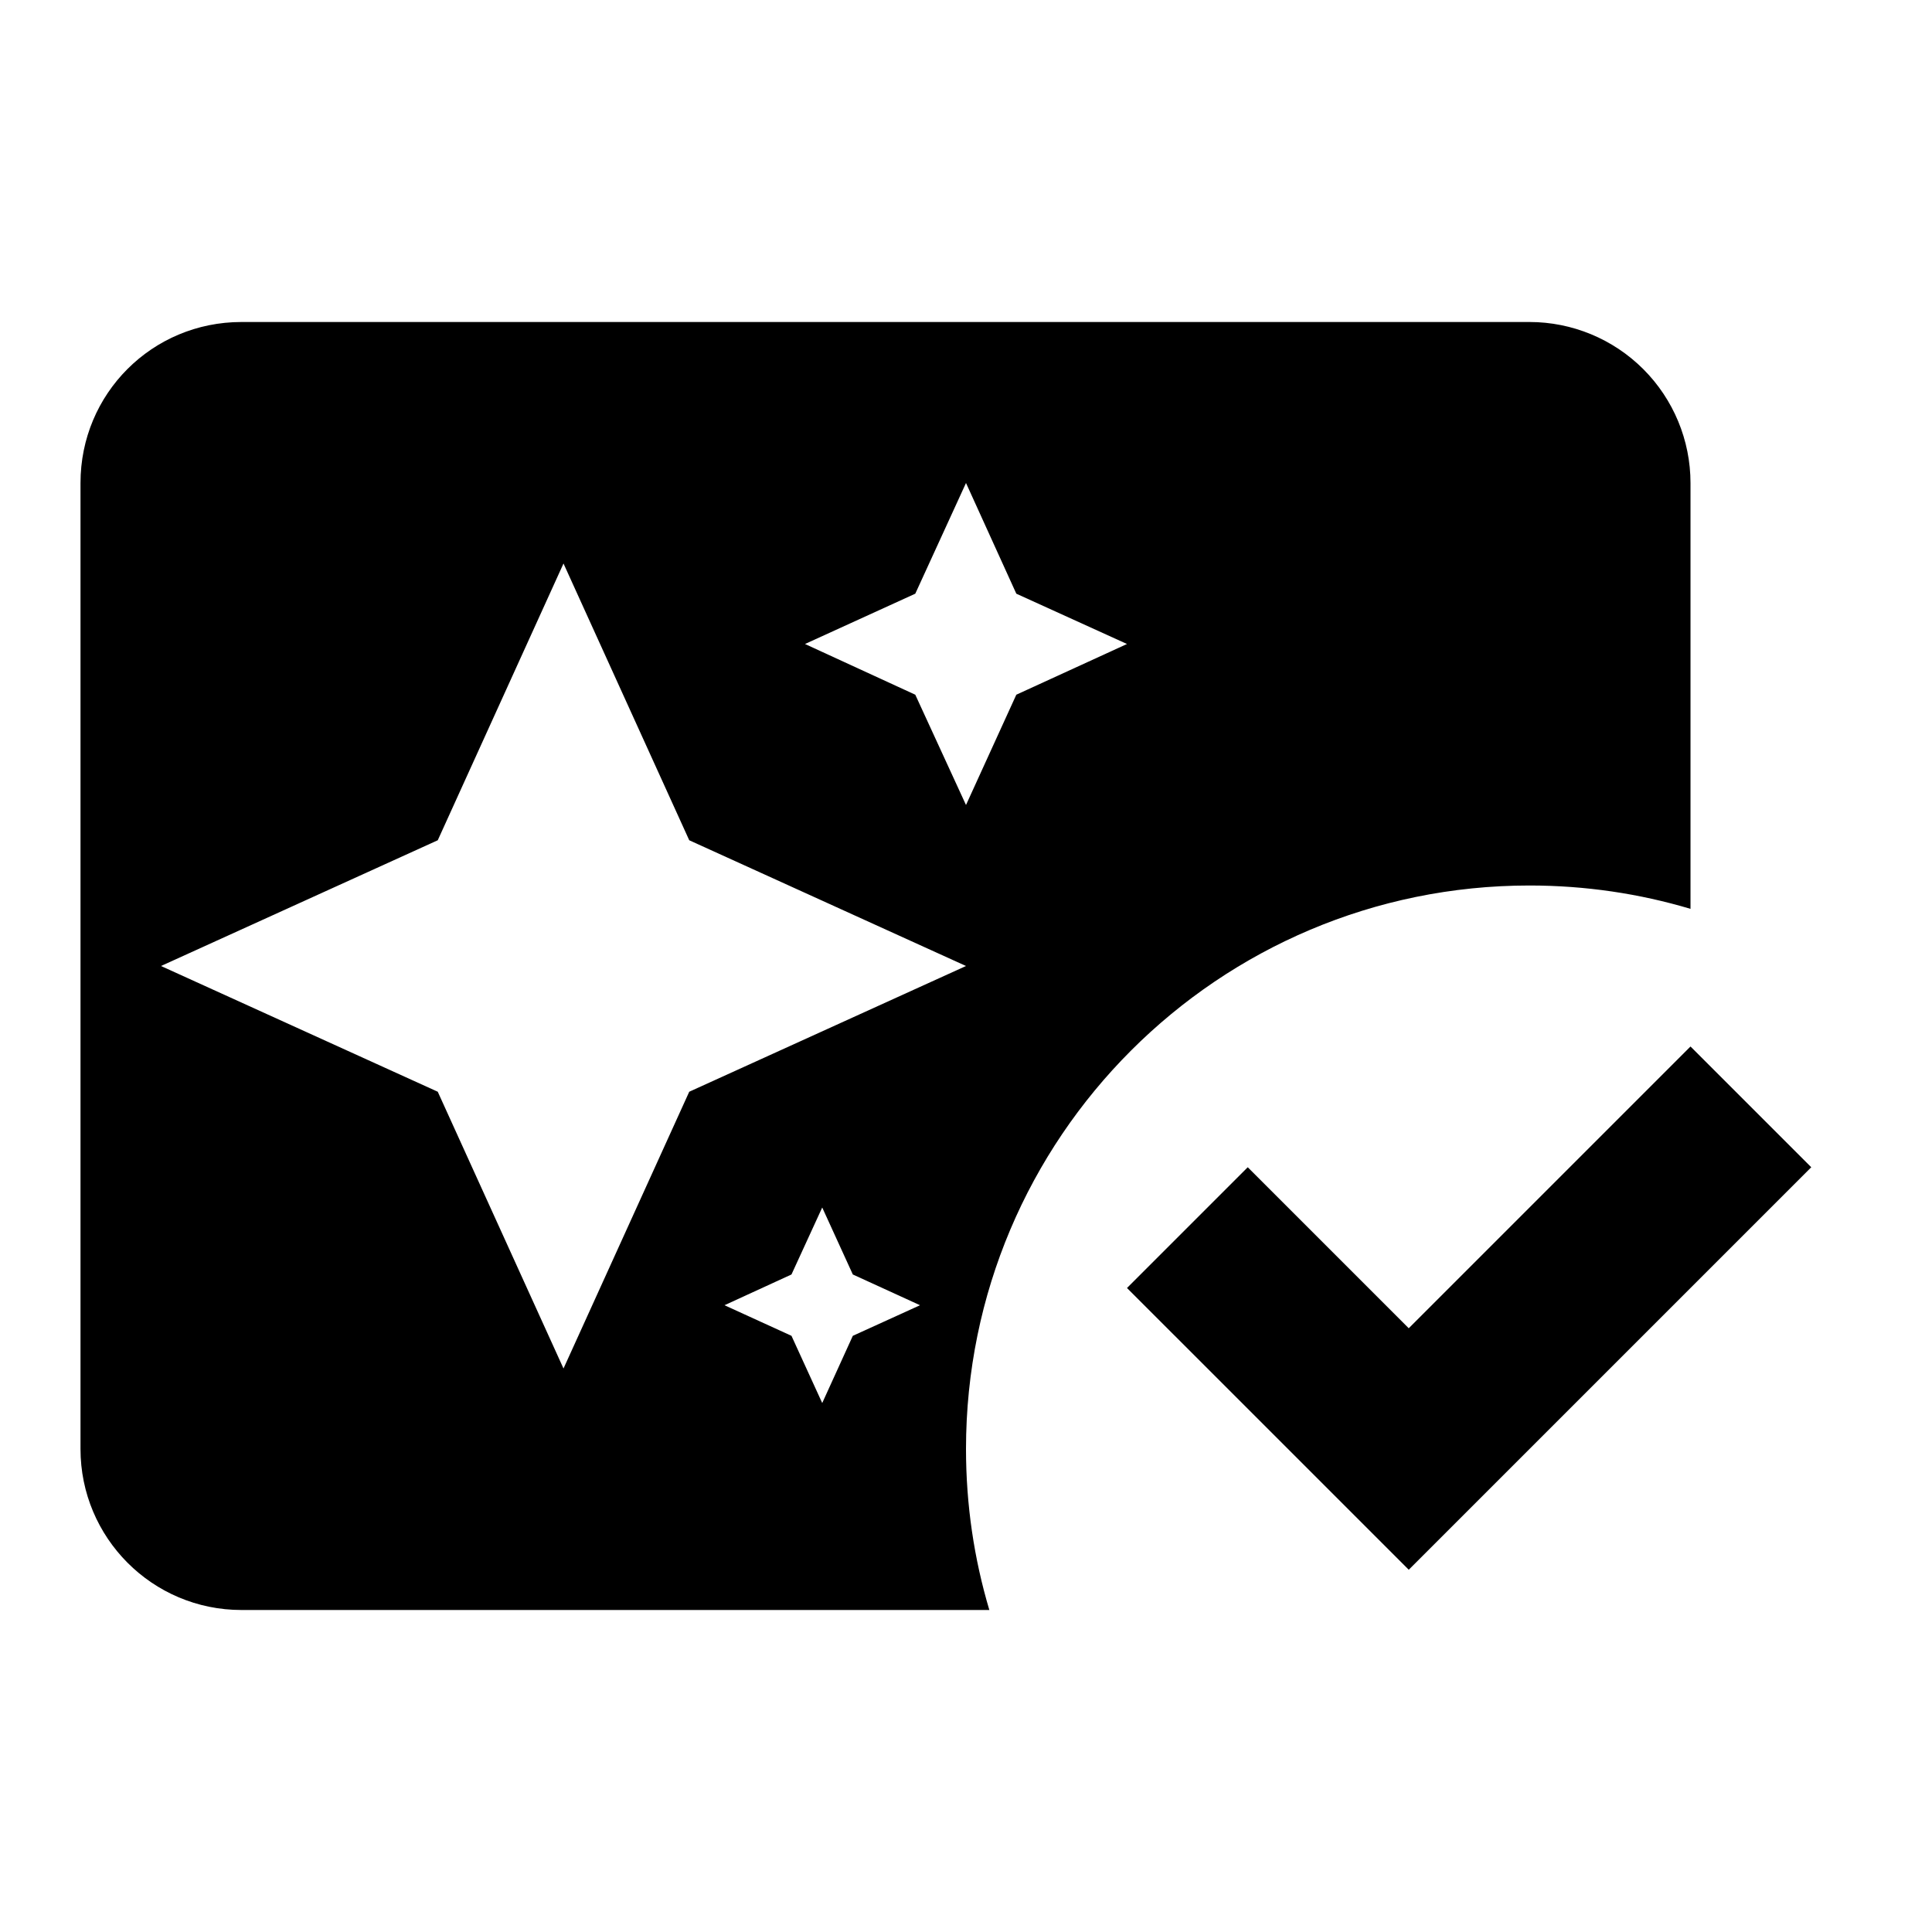
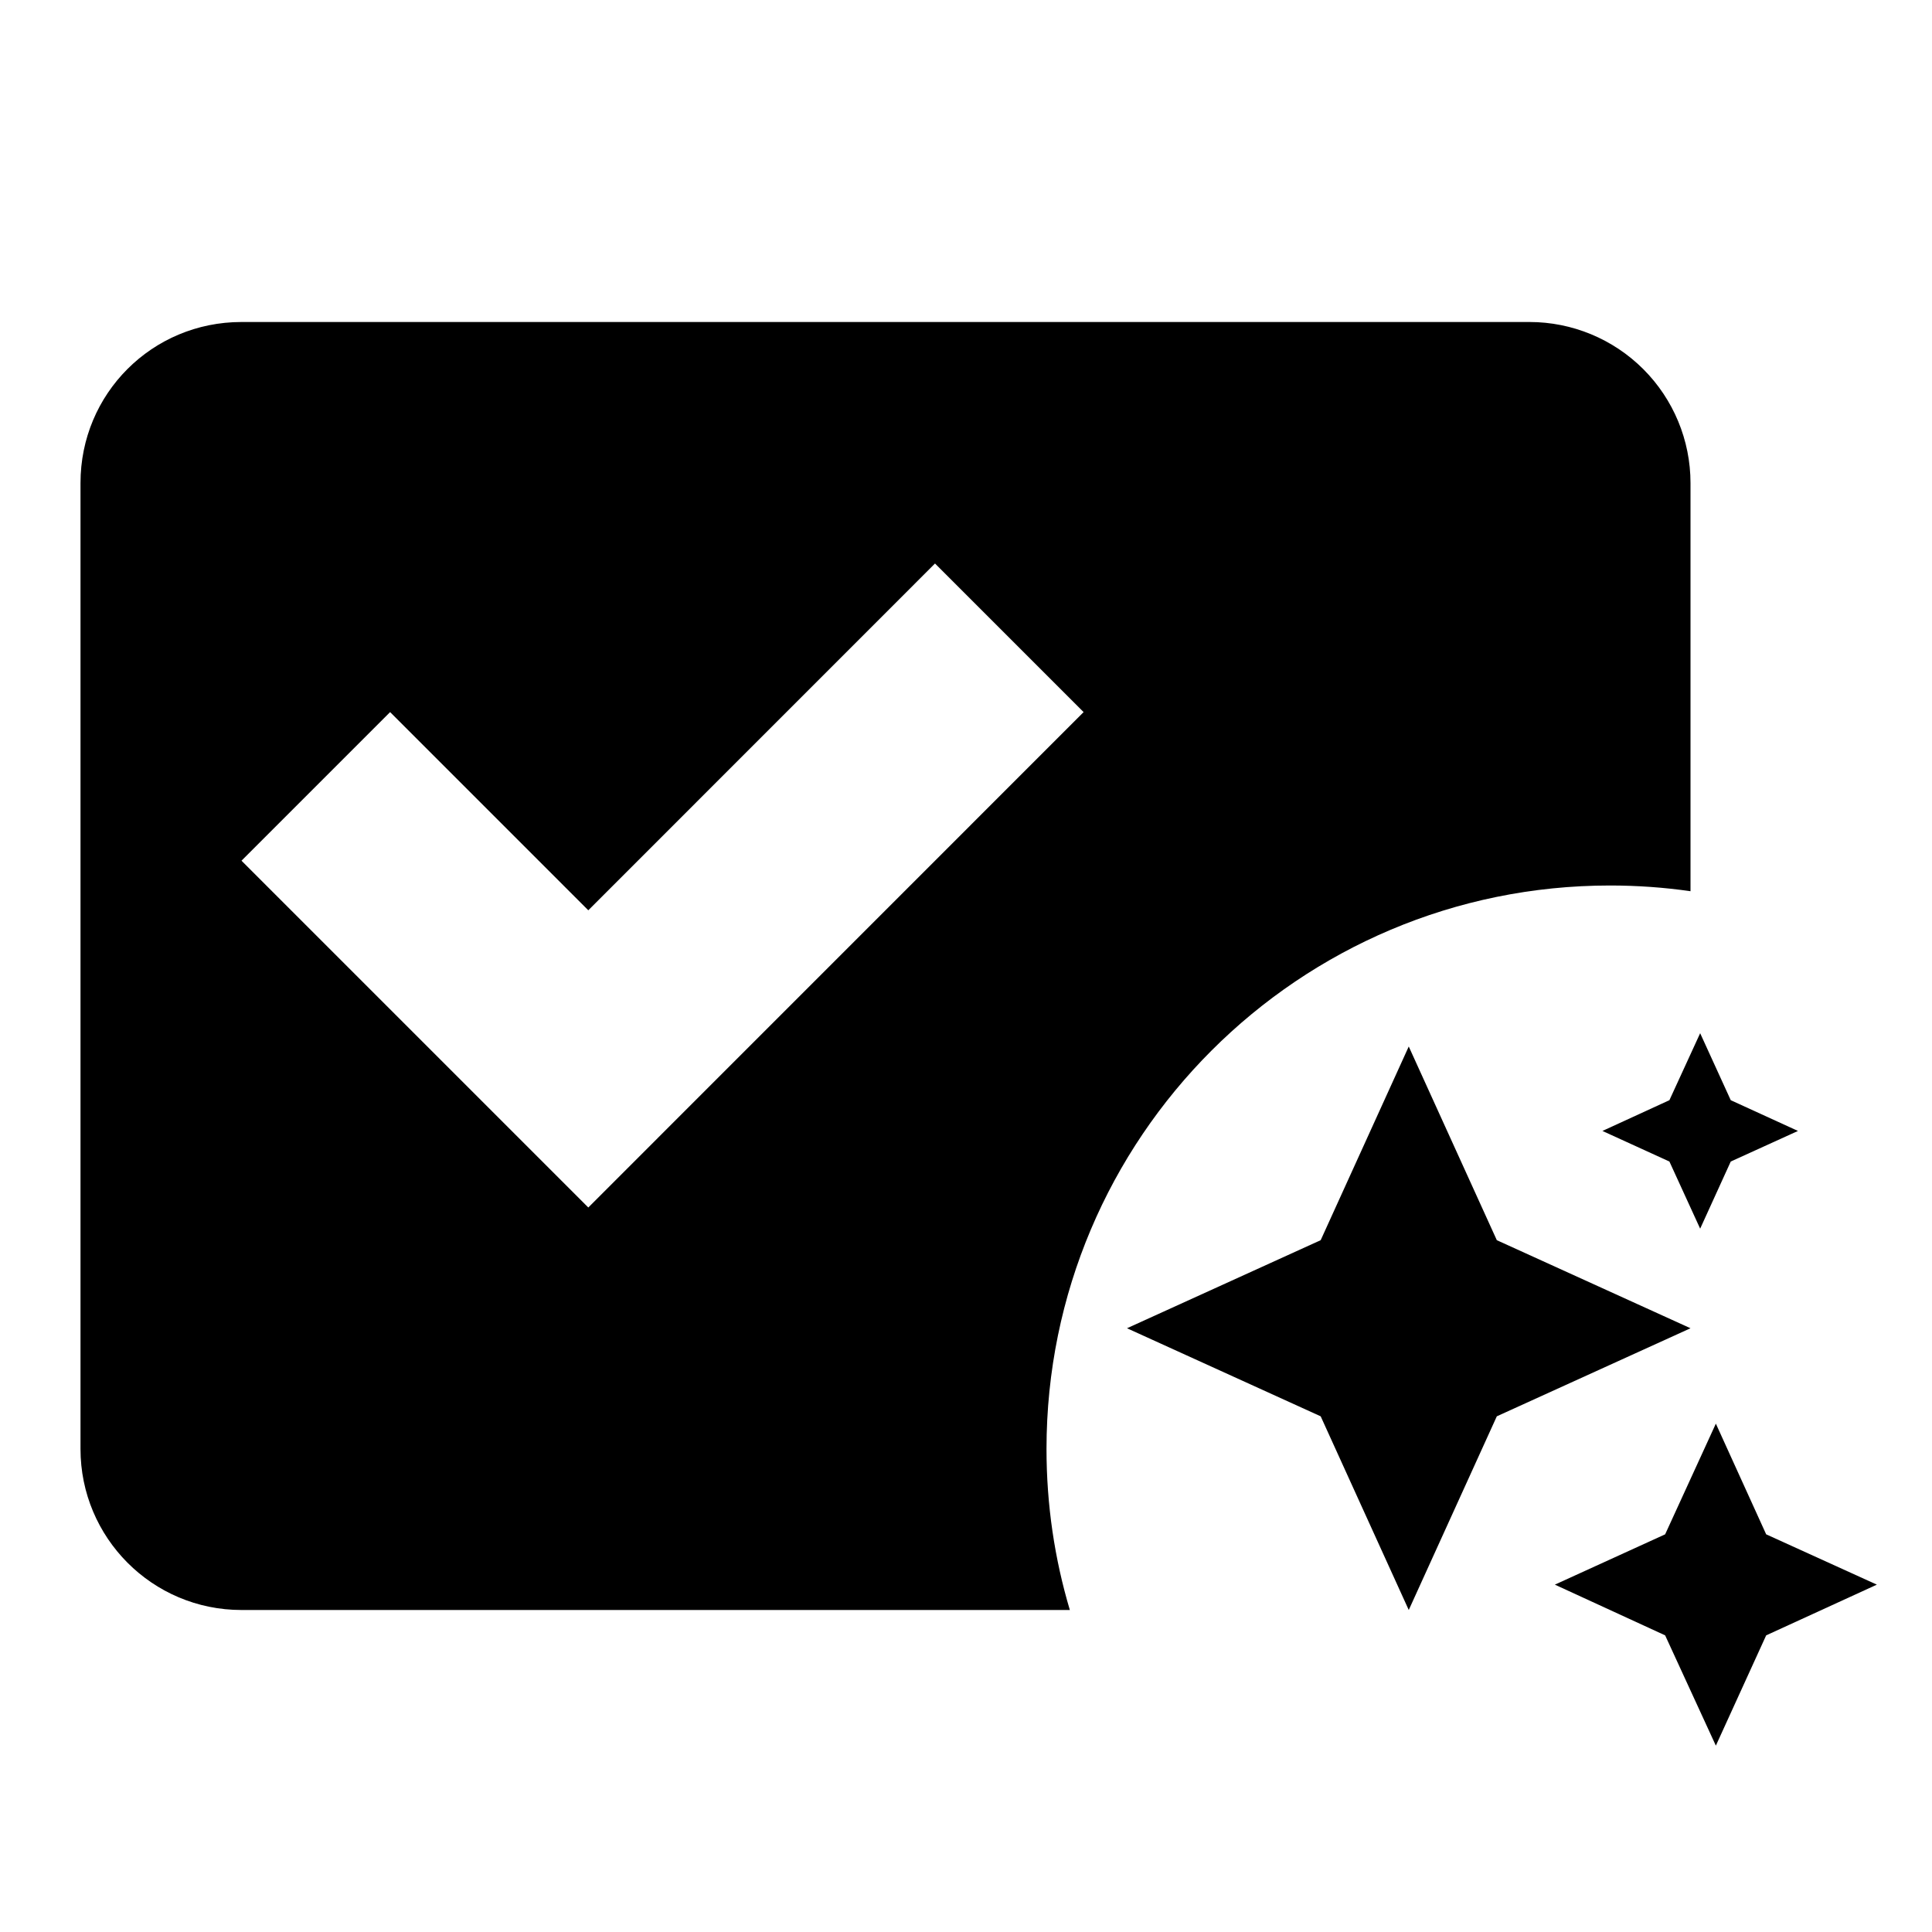
<svg xmlns="http://www.w3.org/2000/svg" viewBox="0 0 24 24">
-   <path d="M19 4C19.53 4 20.039 4.211 20.414 4.586C20.789 4.961 21 5.47 21 6V11.29C20.366 11.101 19.695 11 19 11C15.134 11 12 14.134 12 18C12 18.695 12.101 19.366 12.29 20H3C1.89 20 1 19.1 1 18V6C1 4.89 1.89 4 3 4H19ZM5.438 10.438L2 12L5.438 13.562L7 17L8.562 13.562L12 12L8.562 10.438L7 7L5.438 10.438ZM12 6L11.37 7.375L10 8L11.37 8.63L12 10L12.625 8.63L14 8L12.625 7.375L12 6ZM9.832 15.832L9 16.214L9.832 16.594L10.214 17.429L10.594 16.594L11.429 16.214L10.594 15.832L10.214 15L9.832 15.832Z" />
-   <path d="M22.5 14.5L17.5 19.5L14 16L15.5 14.5L17.5 16.5L21 13L22.5 14.5Z" />
+   <path d="M19 4C19.53 4 20.039 4.211 20.414 4.586C20.789 4.961 21 5.47 21 6V11.071C20.673 11.024 20.34 11 20 11C16.134 11 13 14.134 13 18C13 18.695 13.101 19.366 13.29 20H3C1.89 20 1 19.1 1 18V6C1 4.89 1.89 4 3 4H19ZM7.308 15L13.461 8.846L11.615 7L7.308 11.308L4.846 8.846L3 10.692L7.308 15Z" />
+   <path d="M21.12 12.835L20.738 13.667L19.906 14.049L20.738 14.429L21.12 15.263L21.5 14.429L22.335 14.049L21.5 13.667L21.12 12.835Z" />
+   <path d="M16.406 15.406L17.5 13L18.594 15.406L21 16.5L18.594 17.594L17.5 20L16.406 17.594L14 16.5L16.406 15.406Z" />
+   <path d="M21.315 17.685L20.685 19.06L19.315 19.685L20.685 20.315L21.315 21.685L21.94 20.315L23.315 19.685L21.94 19.06L21.315 17.685Z" />
</svg>
